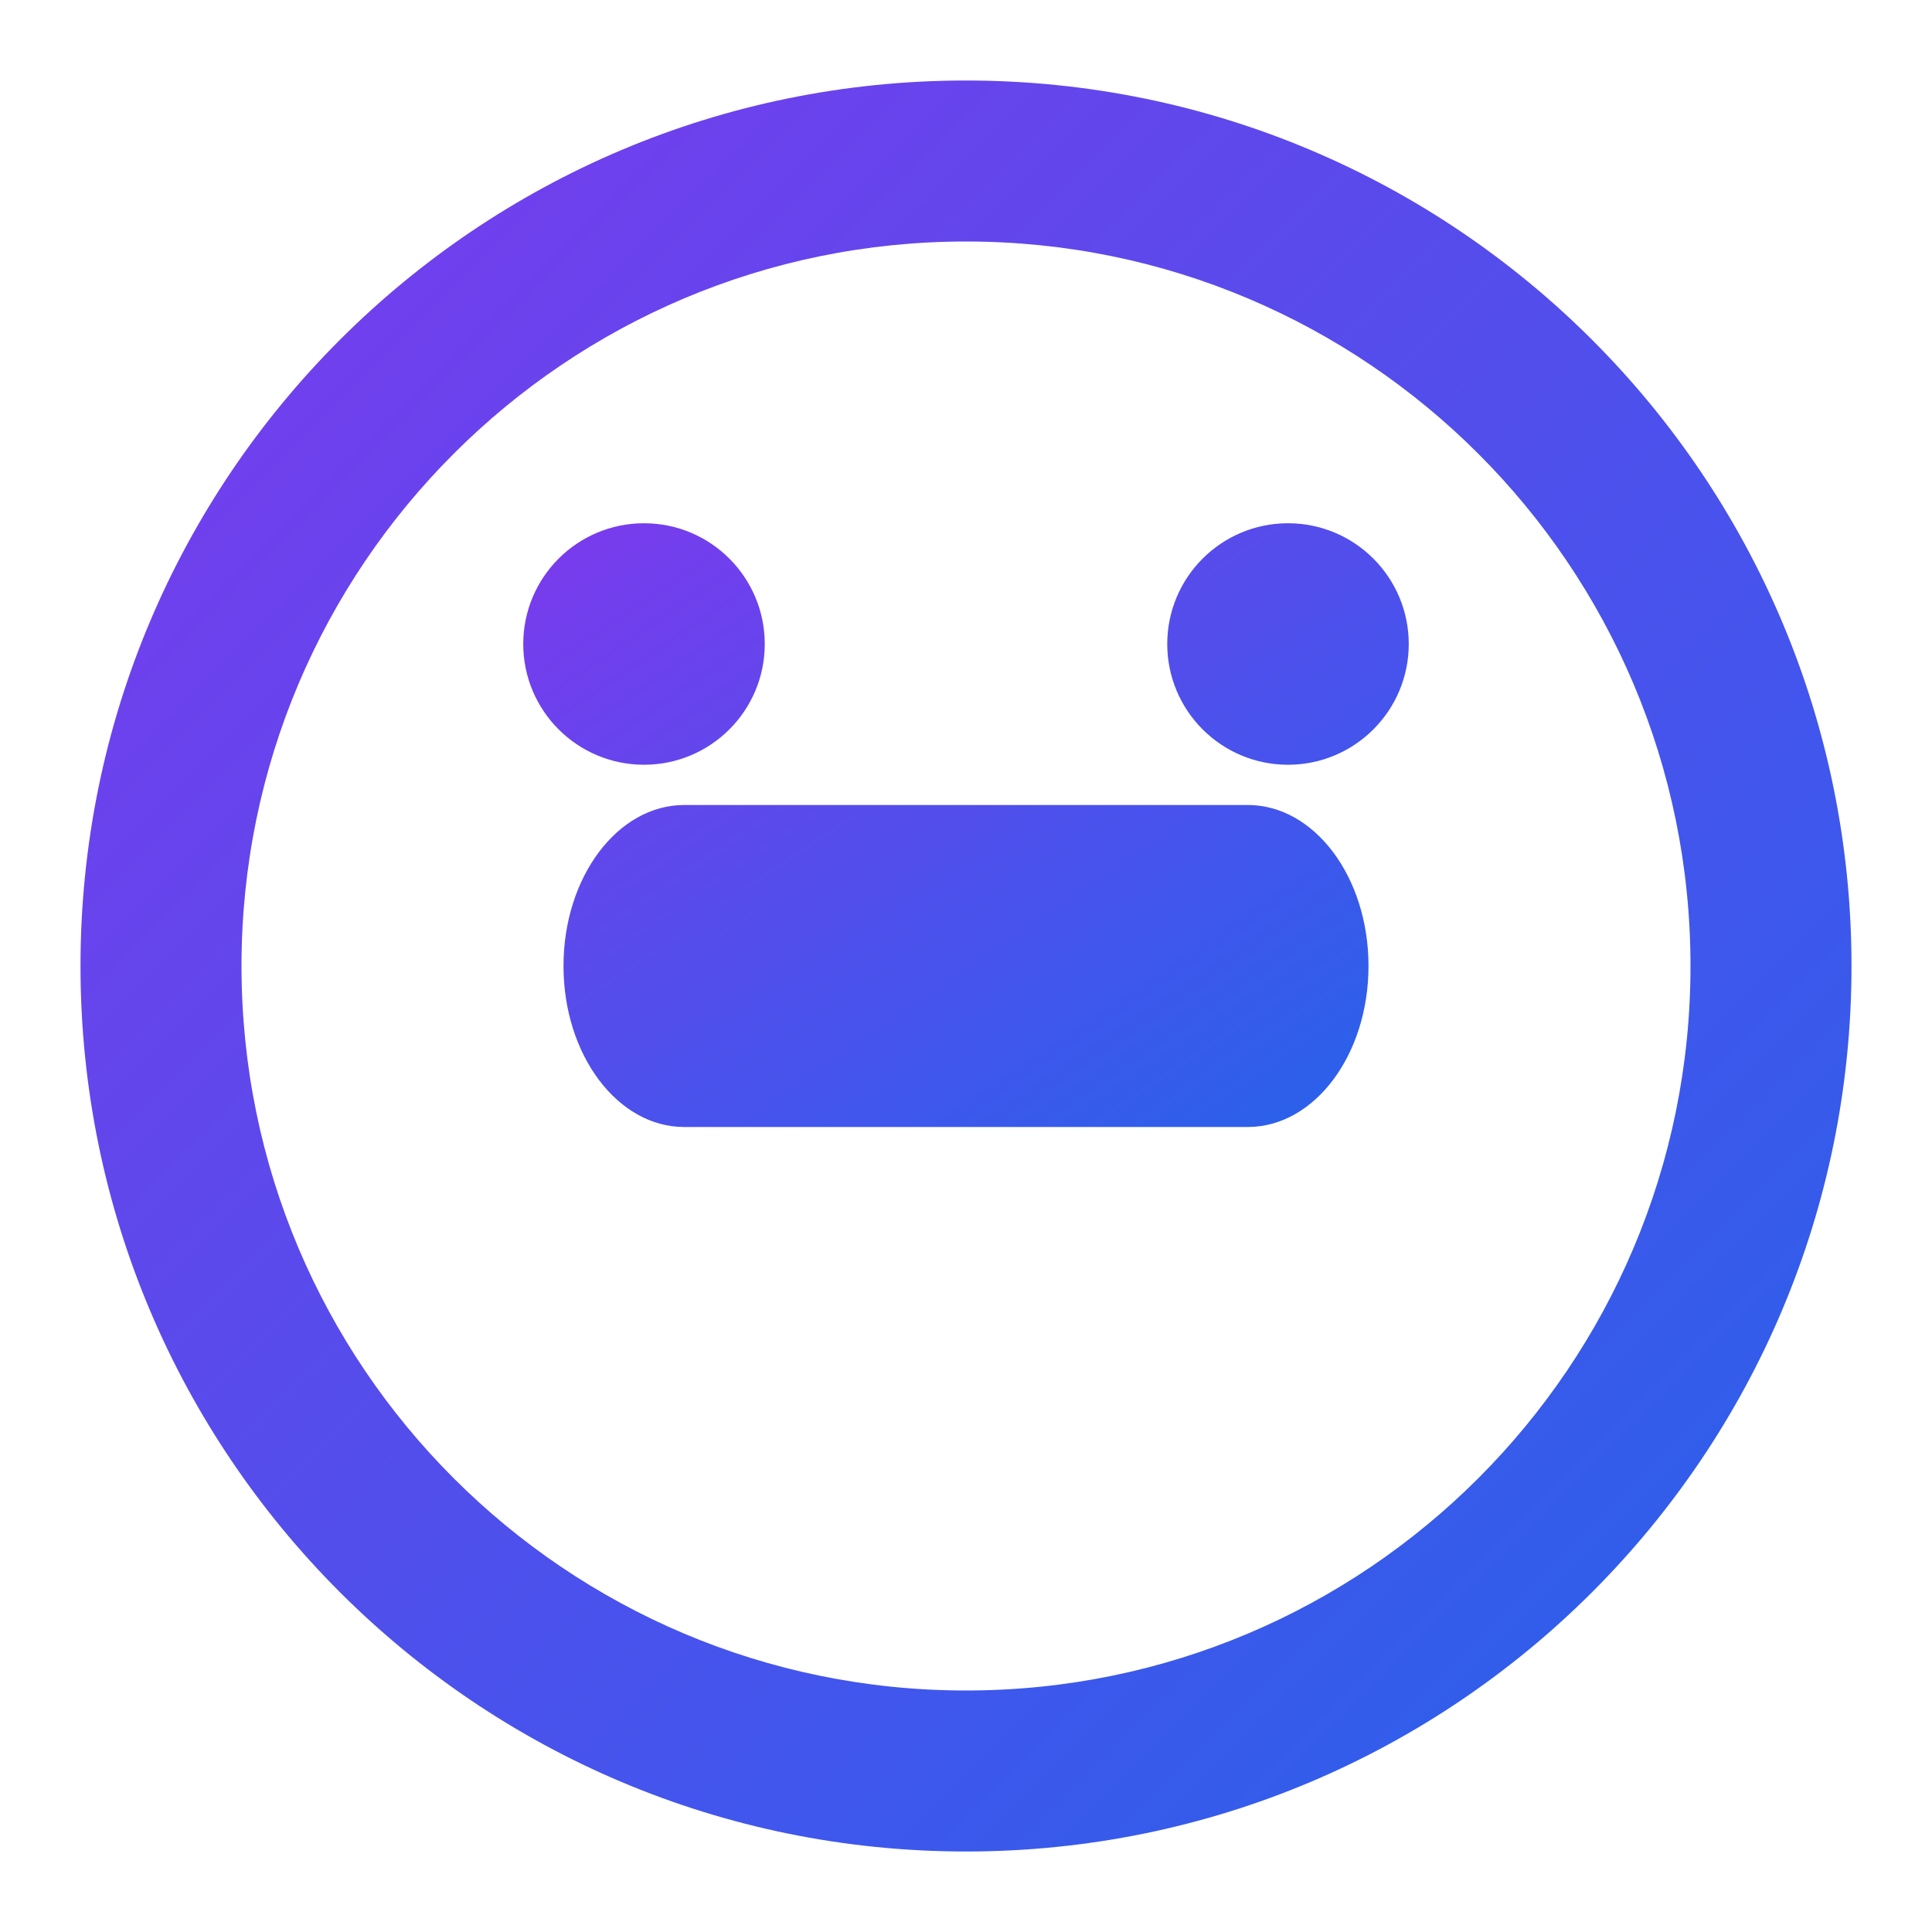
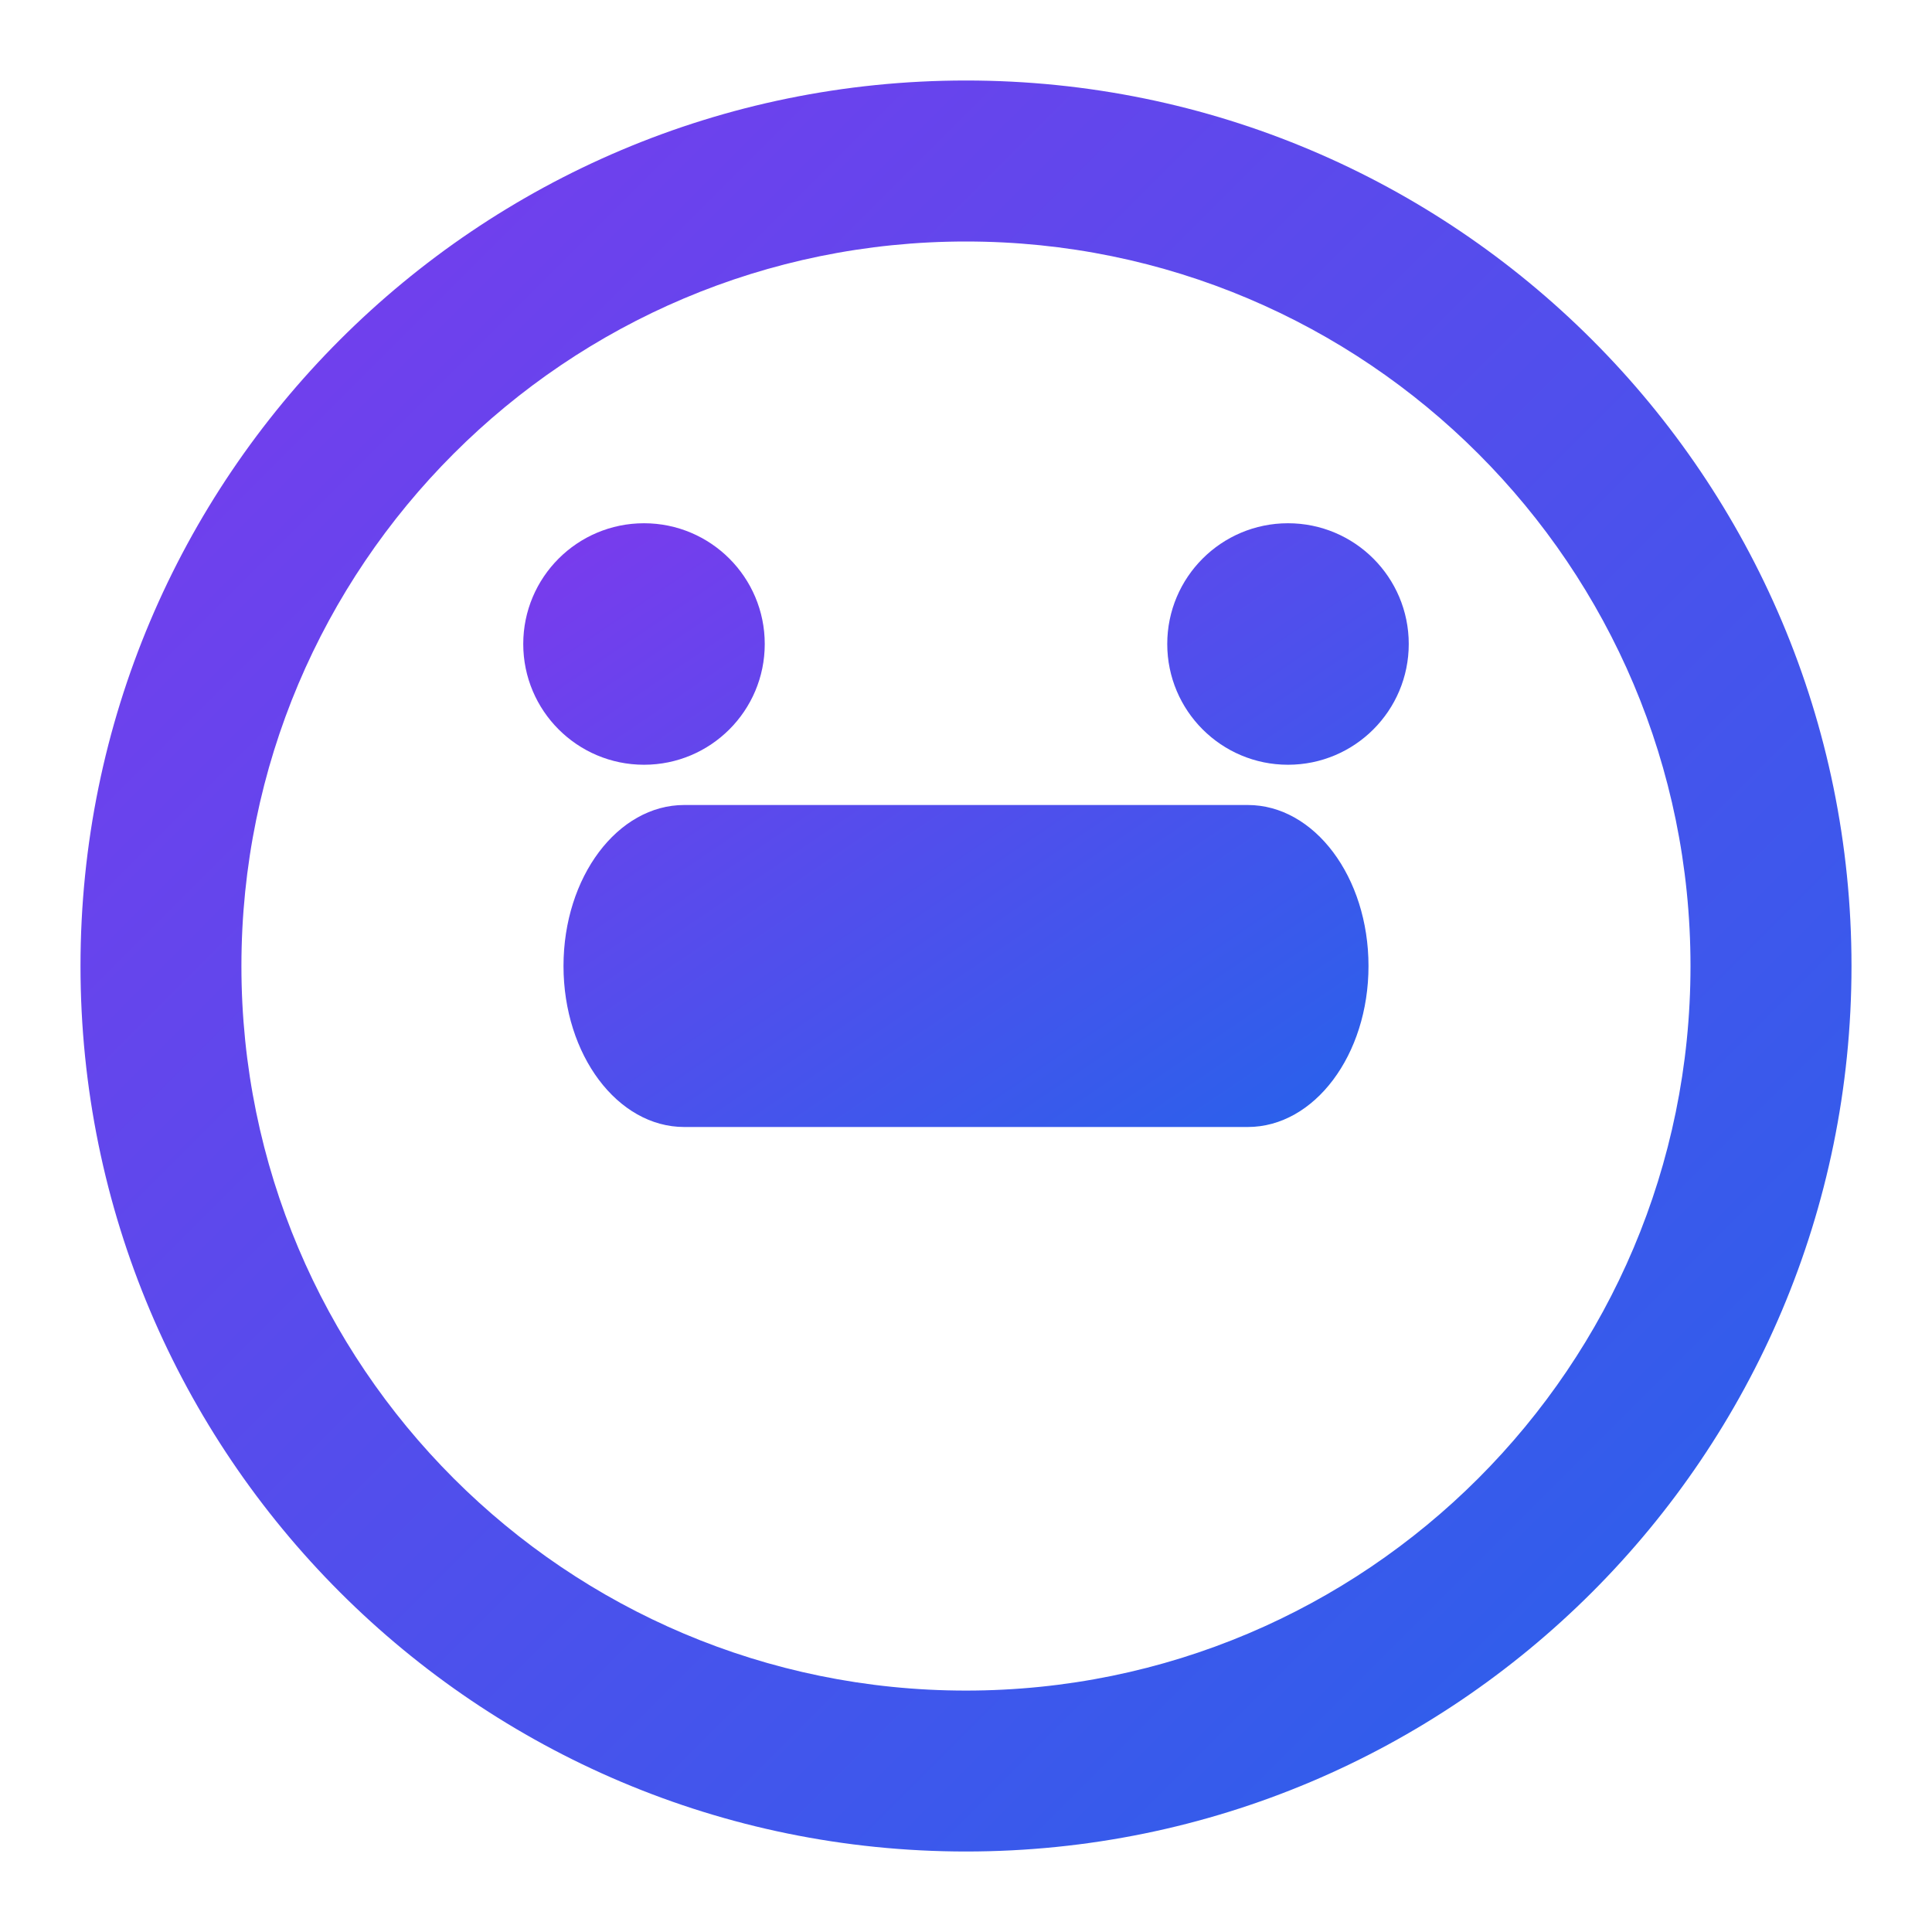
- <svg xmlns="http://www.w3.org/2000/svg" width="24" height="24" viewBox="0 0 24 24" fill="none">
+ <svg xmlns="http://www.w3.org/2000/svg" width="24" height="24" fill="none">
  <defs>
-     <linearGradient id="copilotGradient" x1="0%" y1="0%" x2="100%" y2="100%">
-       <stop offset="0%" style="stop-color:#7C3AED" />
-       <stop offset="100%" style="stop-color:#2563EB" />
+     <linearGradient id="a" x1="0%" x2="100%" y1="0%" y2="100%">
+       <stop offset="0%" style="stop-color:#7c3aed" />
+       <stop offset="100%" style="stop-color:#2563eb" />
    </linearGradient>
  </defs>
-   <path d="M12 1C5.925 1 1 5.925 1 12s4.925 11 11 11 11-4.925 11-11S18.075 1 12 1zm0 2c4.97 0 9 4.03 9 9s-4.03 9-9 9-9-4.03-9-9 4.03-9 9-9z" fill="url(#copilotGradient)" />
-   <path d="M8 9.5a1.5 1.5 0 100-3 1.5 1.5 0 000 3zm8 0a1.5 1.5 0 100-3 1.5 1.5 0 000 3zm-7.5 4.5c-.828 0-1.5-.895-1.5-2s.672-2 1.5-2h7c.828 0 1.5.895 1.5 2s-.672 2-1.5 2h-7z" fill="url(#copilotGradient)" />
+   <path fill="url(#a)" d="M12 1C5.925 1 1 5.925 1 12s4.925 11 11 11 11-4.925 11-11S18.075 1 12 1m0 2a9 9 0 1 1-.001 18.001A9 9 0 0 1 12 3" />
+   <path fill="url(#a)" d="M8 9.5a1.5 1.5 0 1 0 0-3 1.5 1.5 0 0 0 0 3m8 0a1.5 1.5 0 1 0 0-3 1.5 1.5 0 0 0 0 3M8.5 14c-.828 0-1.5-.895-1.5-2s.672-2 1.5-2h7c.828 0 1.5.895 1.5 2s-.672 2-1.5 2z" />
</svg>
